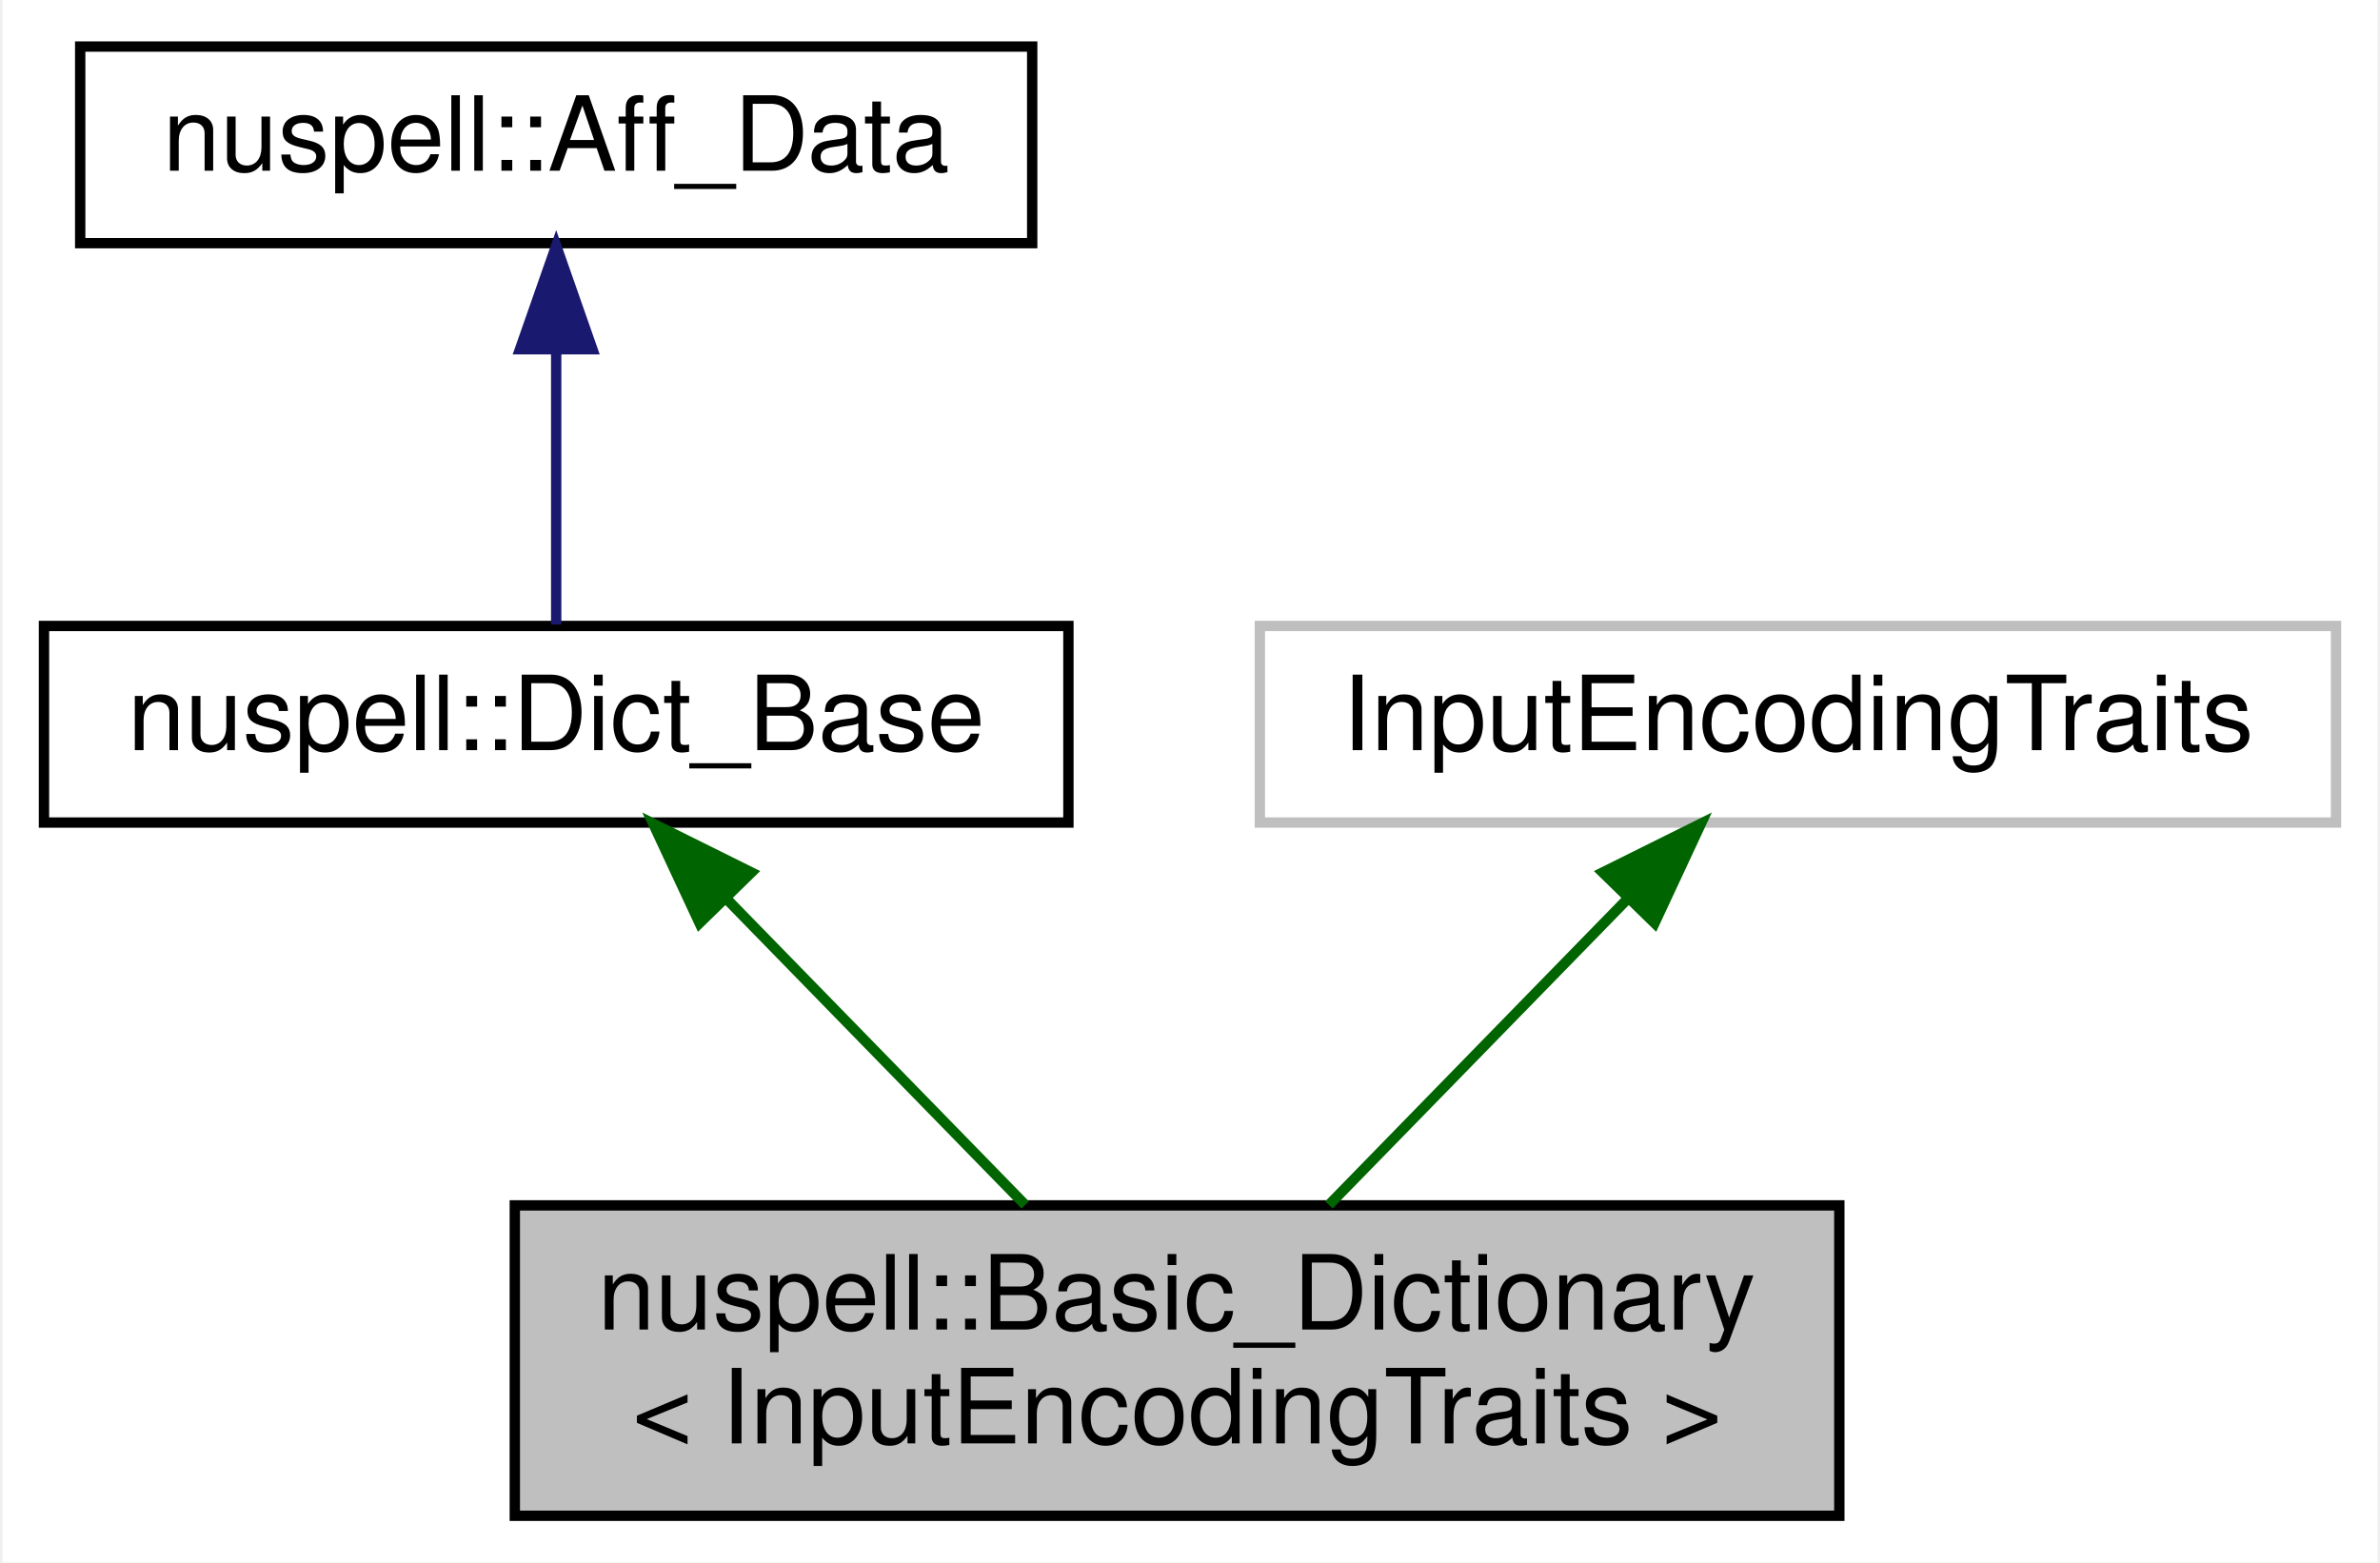
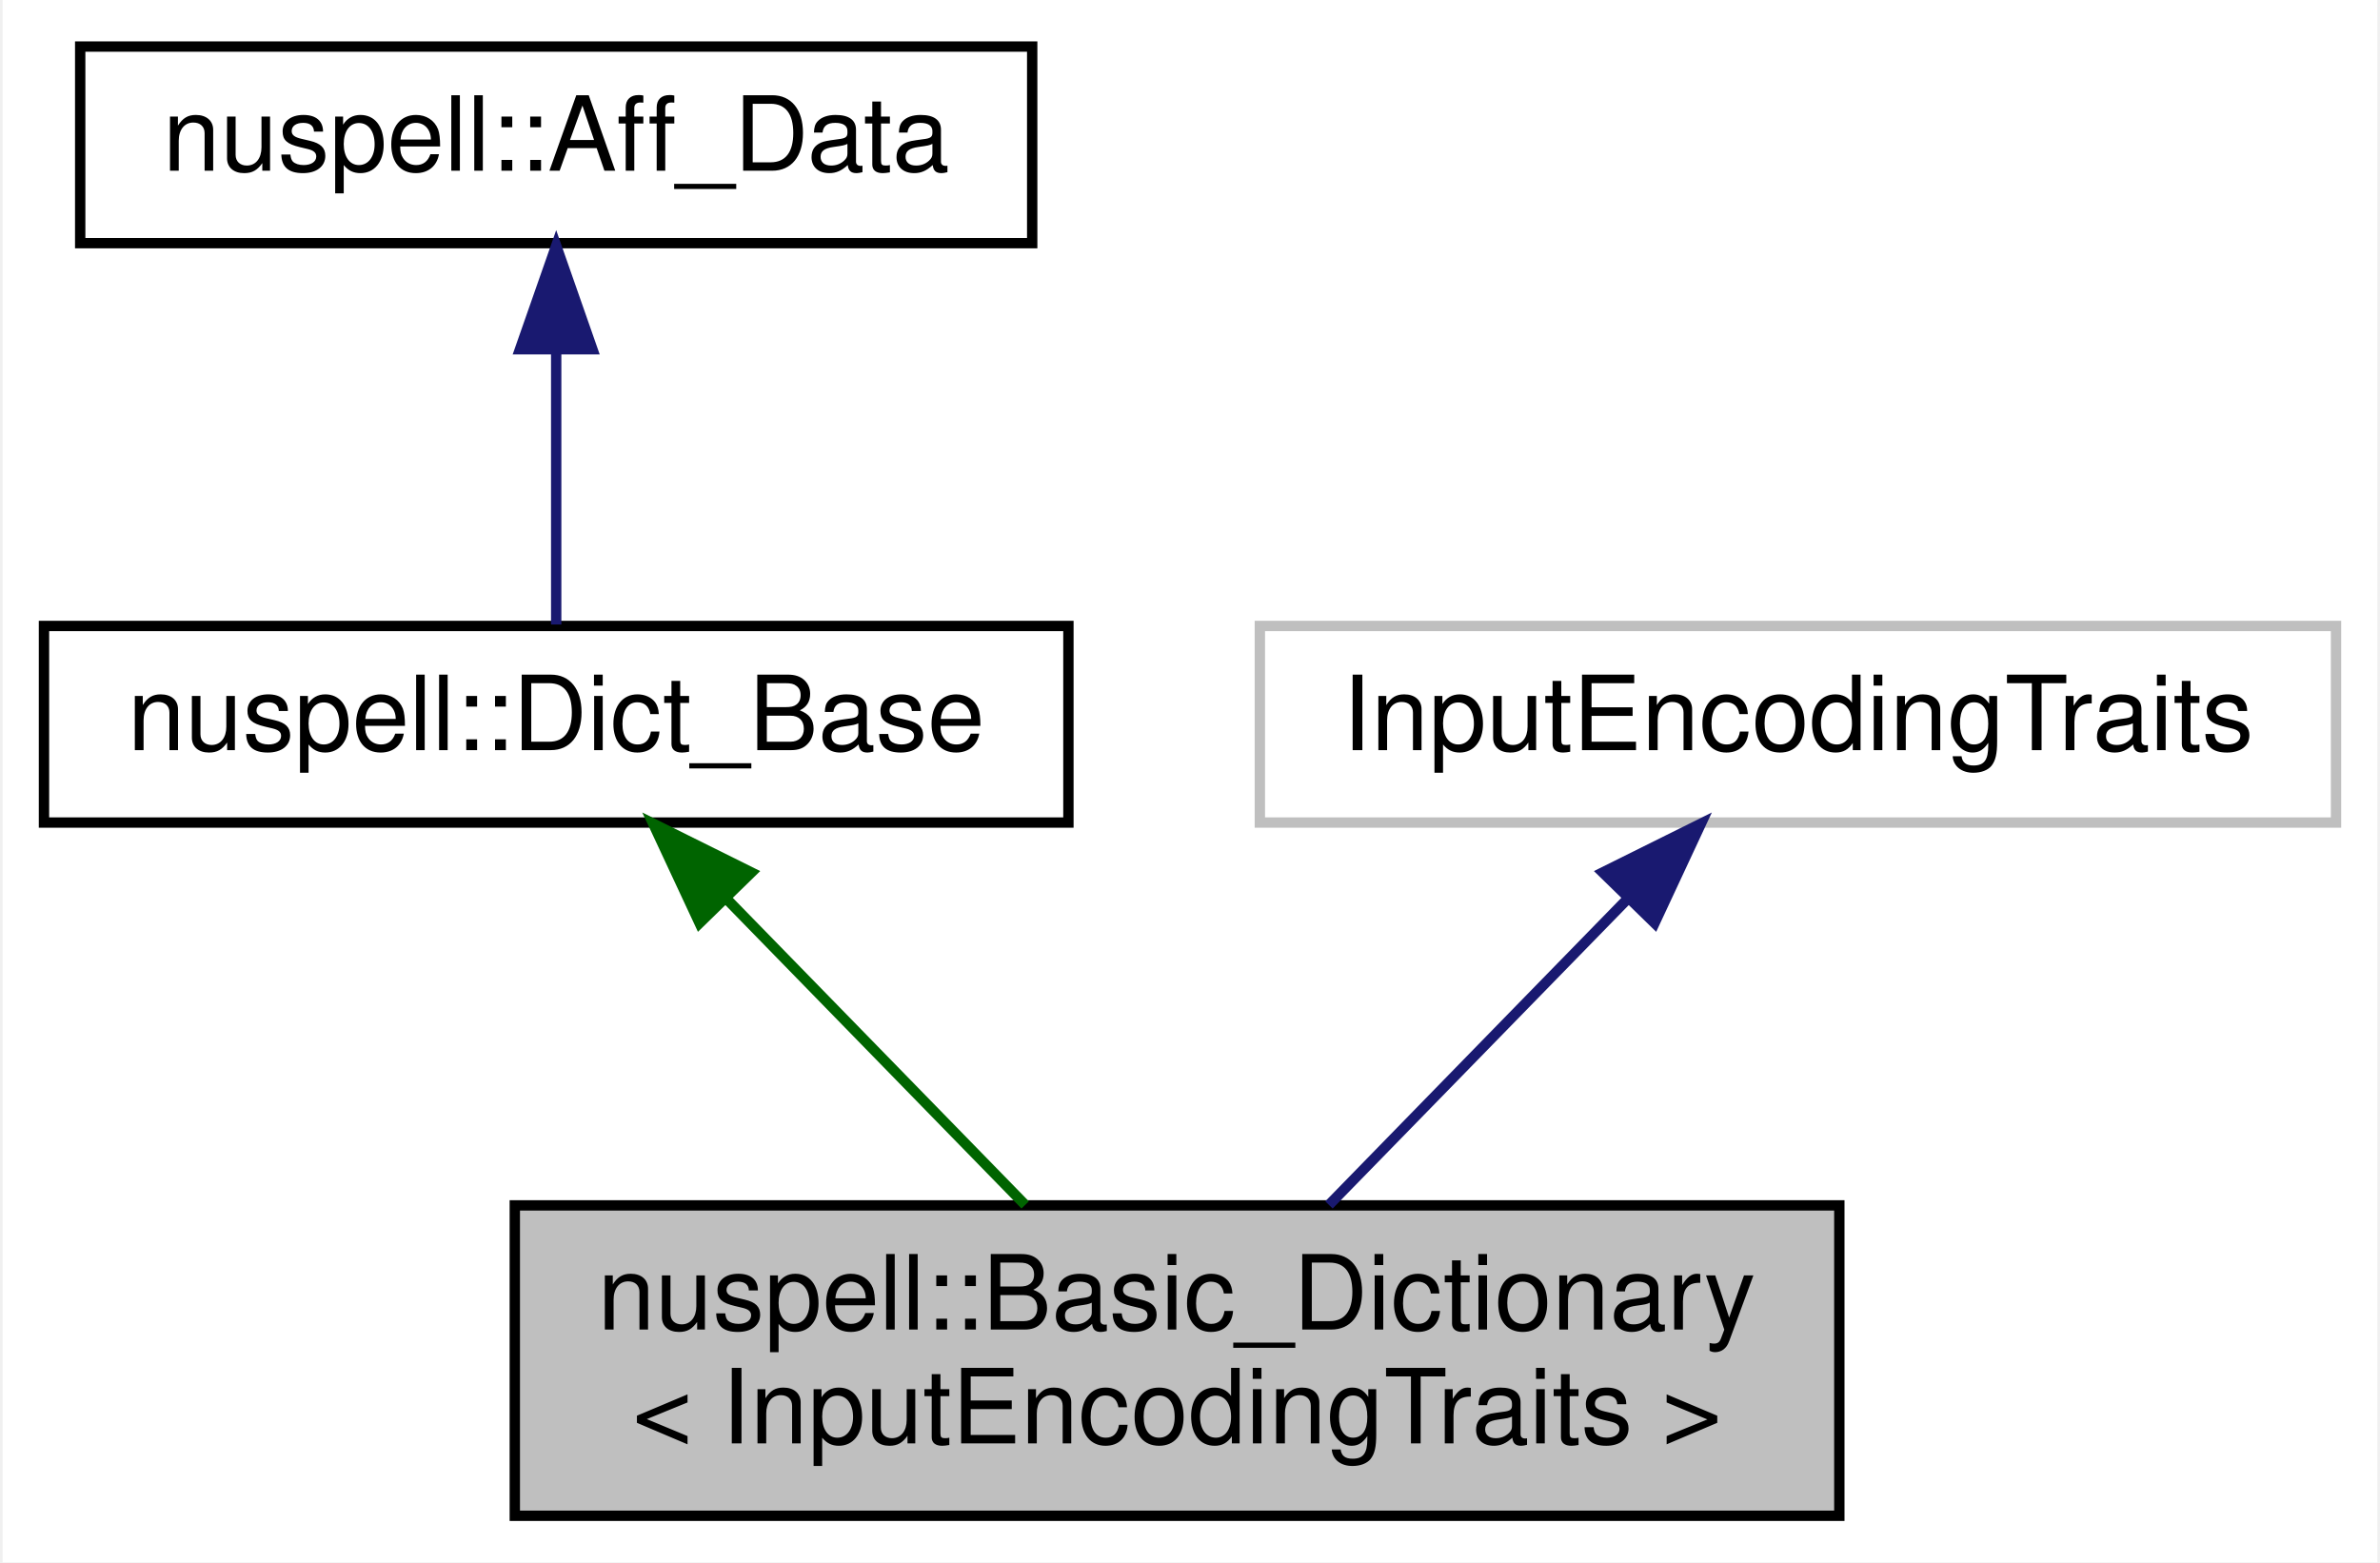
<svg xmlns="http://www.w3.org/2000/svg" xmlns:xlink="http://www.w3.org/1999/xlink" width="230pt" height="151pt" viewBox="0.00 0.00 229.50 151.00">
  <g id="graph0" class="graph" transform="scale(1 1) rotate(0) translate(4 147)">
    <polygon fill="#ffffff" stroke="transparent" points="-4,4 -4,-147 225.5,-147 225.5,4 -4,4" />
    <g id="node1" class="node">
      <polygon fill="#bfbfbf" stroke="#000000" points="45.5,-.5 45.5,-30.5 173.5,-30.5 173.5,-.5 45.5,-.5" />
      <text text-anchor="start" x="53.5" y="-18.5" font-family="Helvetica,sans-Serif" font-size="10.00" fill="#000000">nuspell::Basic_Dictionary</text>
      <text text-anchor="middle" x="109.5" y="-7.5" font-family="Helvetica,sans-Serif" font-size="10.00" fill="#000000">&lt; InputEncodingTraits &gt;</text>
    </g>
    <g id="node2" class="node">
      <g id="a_node2">
        <a xlink:href="structnuspell_1_1_dict___base.html" target="_top" xlink:title="nuspell::Dict_Base">
          <polygon fill="#ffffff" stroke="#000000" points="0,-67.5 0,-86.5 99,-86.5 99,-67.5 0,-67.5" />
          <text text-anchor="middle" x="49.5" y="-74.5" font-family="Helvetica,sans-Serif" font-size="10.00" fill="#000000">nuspell::Dict_Base</text>
        </a>
      </g>
    </g>
    <g id="edge1" class="edge">
      <path fill="none" stroke="#006400" d="M65.88,-60.21C74.924,-50.94 86.064,-39.522 94.822,-30.545" />
      <polygon fill="#006400" stroke="#006400" points="63.353,-57.789 58.875,-67.391 68.364,-62.677 63.353,-57.789" />
    </g>
    <g id="node3" class="node">
      <g id="a_node3">
        <a xlink:href="structnuspell_1_1_aff___data.html" target="_top" xlink:title="nuspell::Aff_Data">
          <polygon fill="#ffffff" stroke="#000000" points="3.5,-123.5 3.5,-142.5 95.5,-142.5 95.5,-123.5 3.5,-123.5" />
          <text text-anchor="middle" x="49.5" y="-130.5" font-family="Helvetica,sans-Serif" font-size="10.00" fill="#000000">nuspell::Aff_Data</text>
        </a>
      </g>
    </g>
    <g id="edge2" class="edge">
      <path fill="none" stroke="#191970" d="M49.5,-113.157C49.5,-104.155 49.5,-93.92 49.5,-86.643" />
      <polygon fill="#191970" stroke="#191970" points="46,-113.246 49.5,-123.246 53,-113.246 46,-113.246" />
    </g>
    <g id="node4" class="node">
      <polygon fill="#ffffff" stroke="#bfbfbf" points="117.5,-67.5 117.5,-86.5 221.5,-86.5 221.5,-67.5 117.5,-67.5" />
      <text text-anchor="middle" x="169.5" y="-74.5" font-family="Helvetica,sans-Serif" font-size="10.00" fill="#000000">InputEncodingTraits</text>
    </g>
    <g id="edge3" class="edge">
-       <path fill="none" stroke="#006400" d="M153.12,-60.21C144.076,-50.94 132.936,-39.522 124.178,-30.545" />
-       <polygon fill="#006400" stroke="#006400" points="150.637,-62.677 160.125,-67.391 155.647,-57.789 150.637,-62.677" />
+       <path fill="none" stroke="#191970" d="M153.12,-60.21C144.076,-50.94 132.936,-39.522 124.178,-30.545" />
+       <polygon fill="#191970" stroke="#191970" points="150.637,-62.677 160.125,-67.391 155.647,-57.789 150.637,-62.677" />
    </g>
  </g>
</svg>
